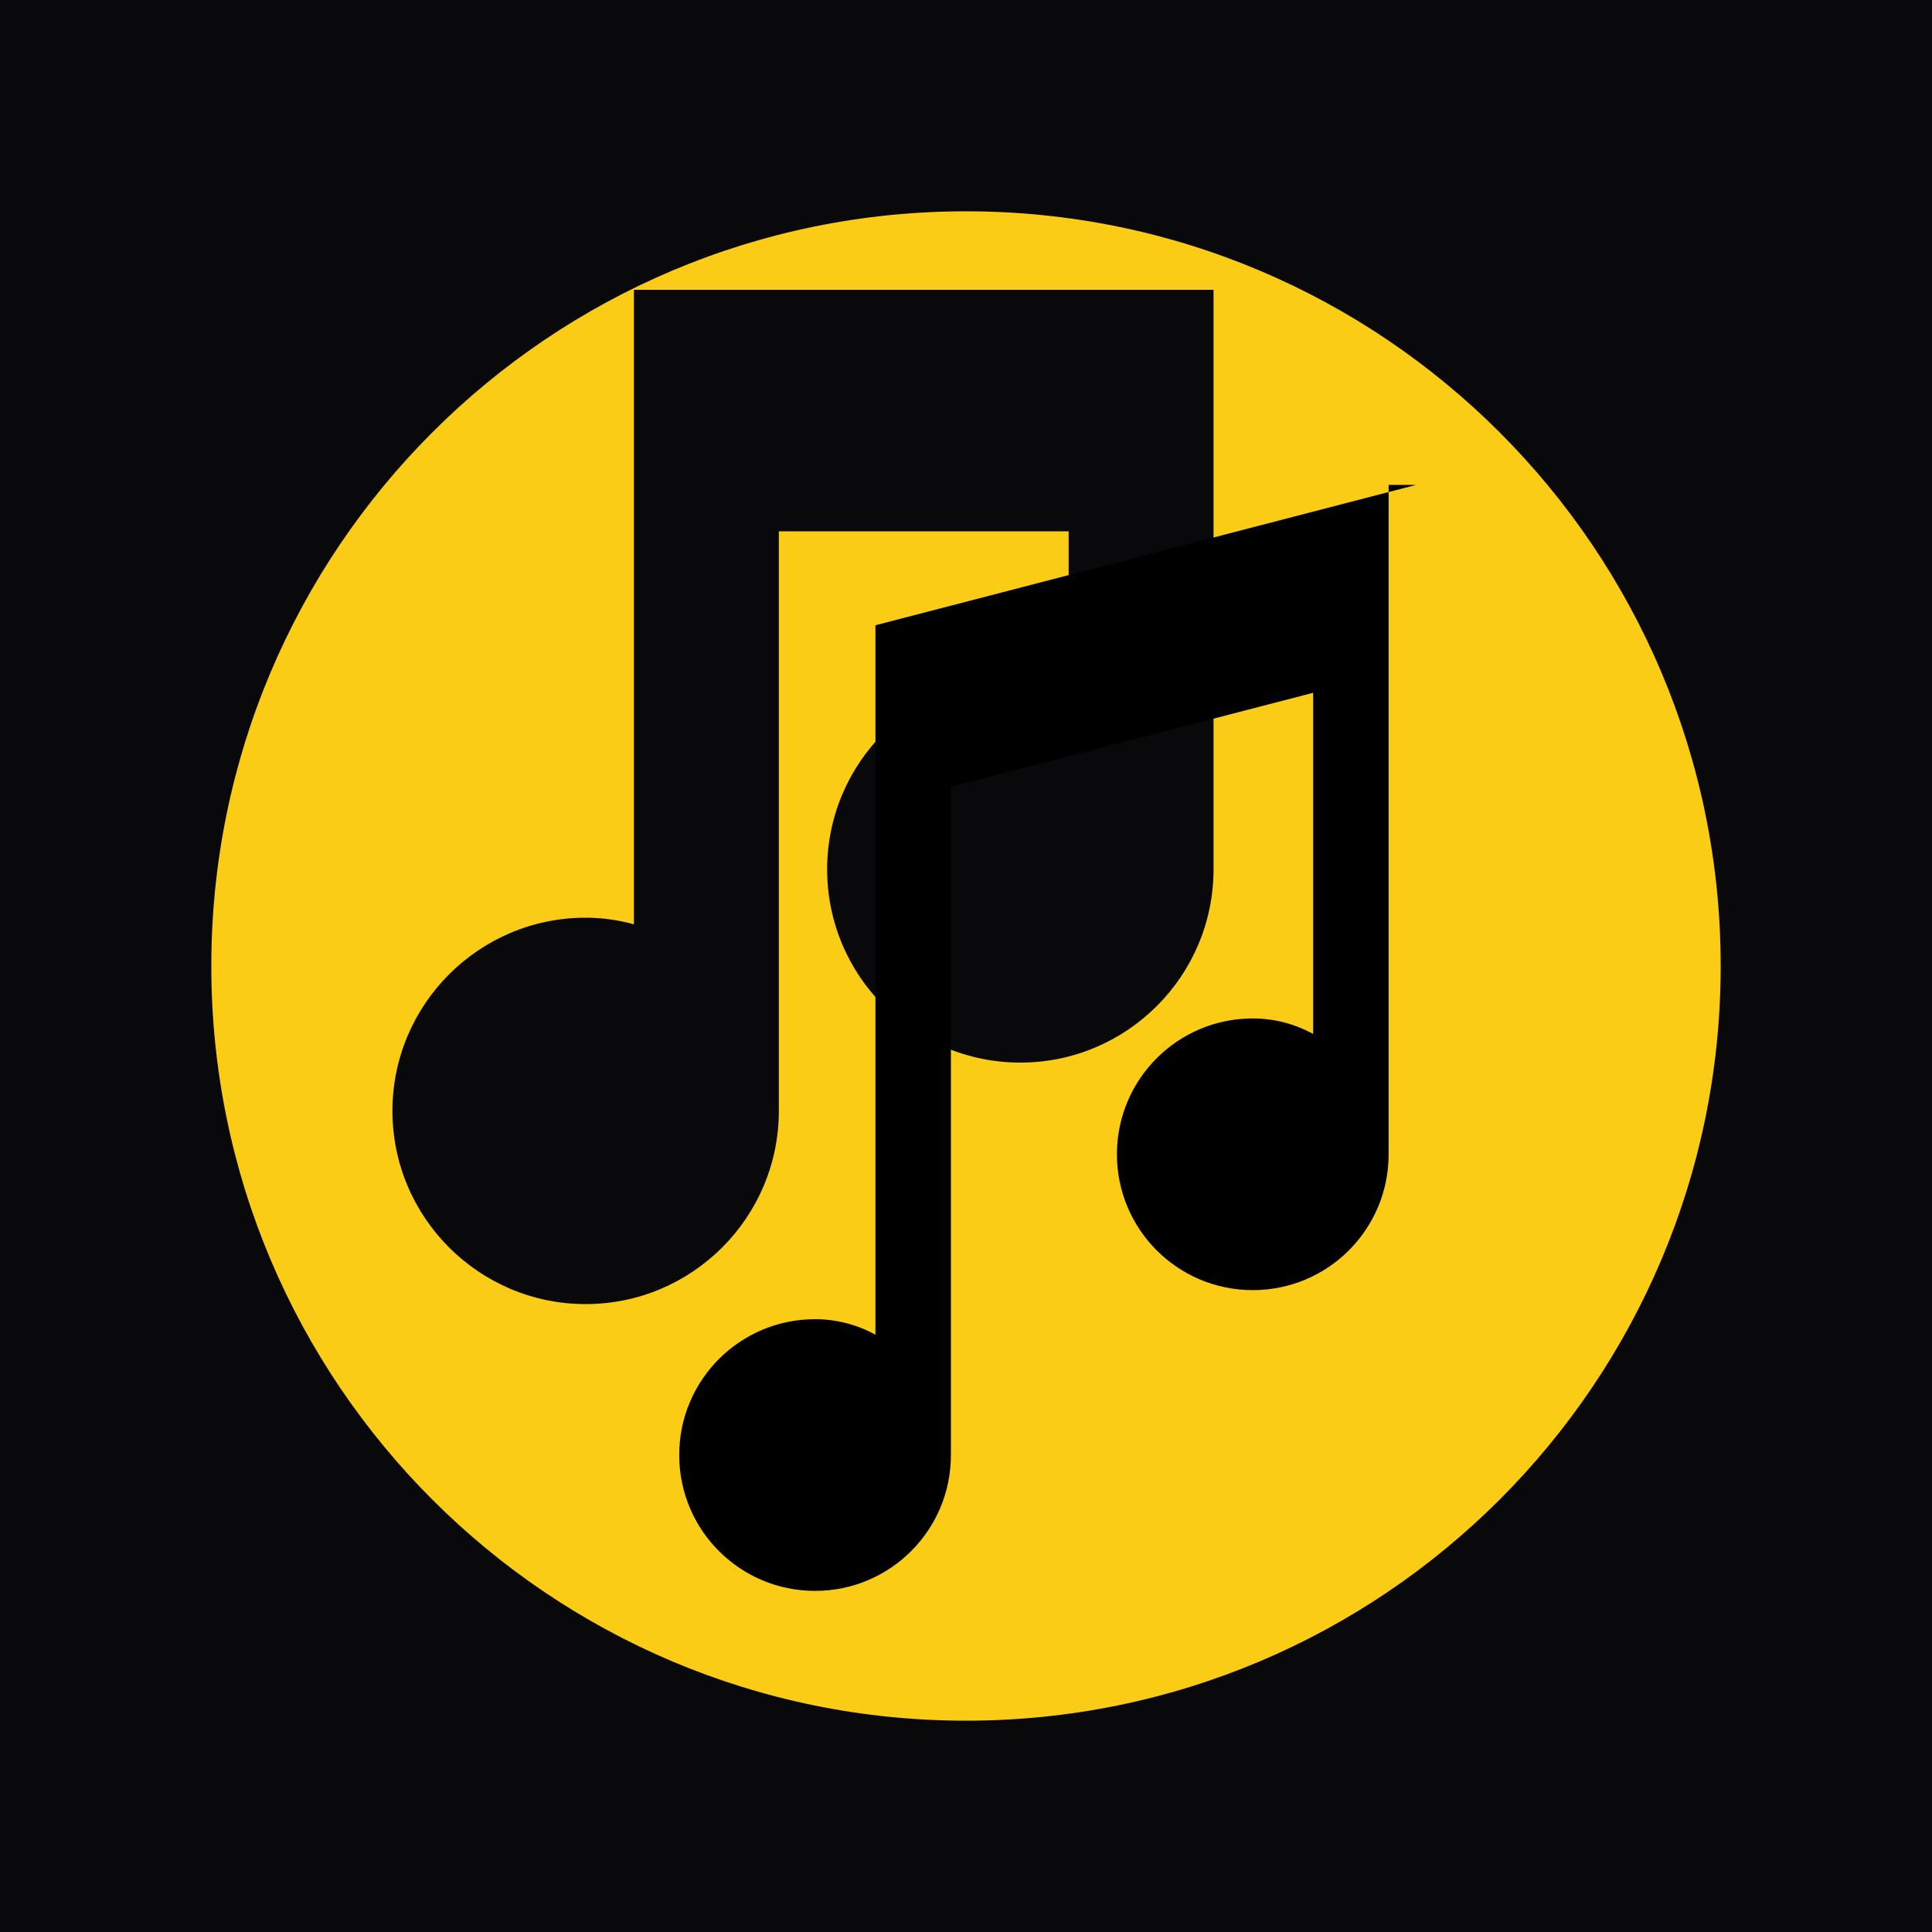
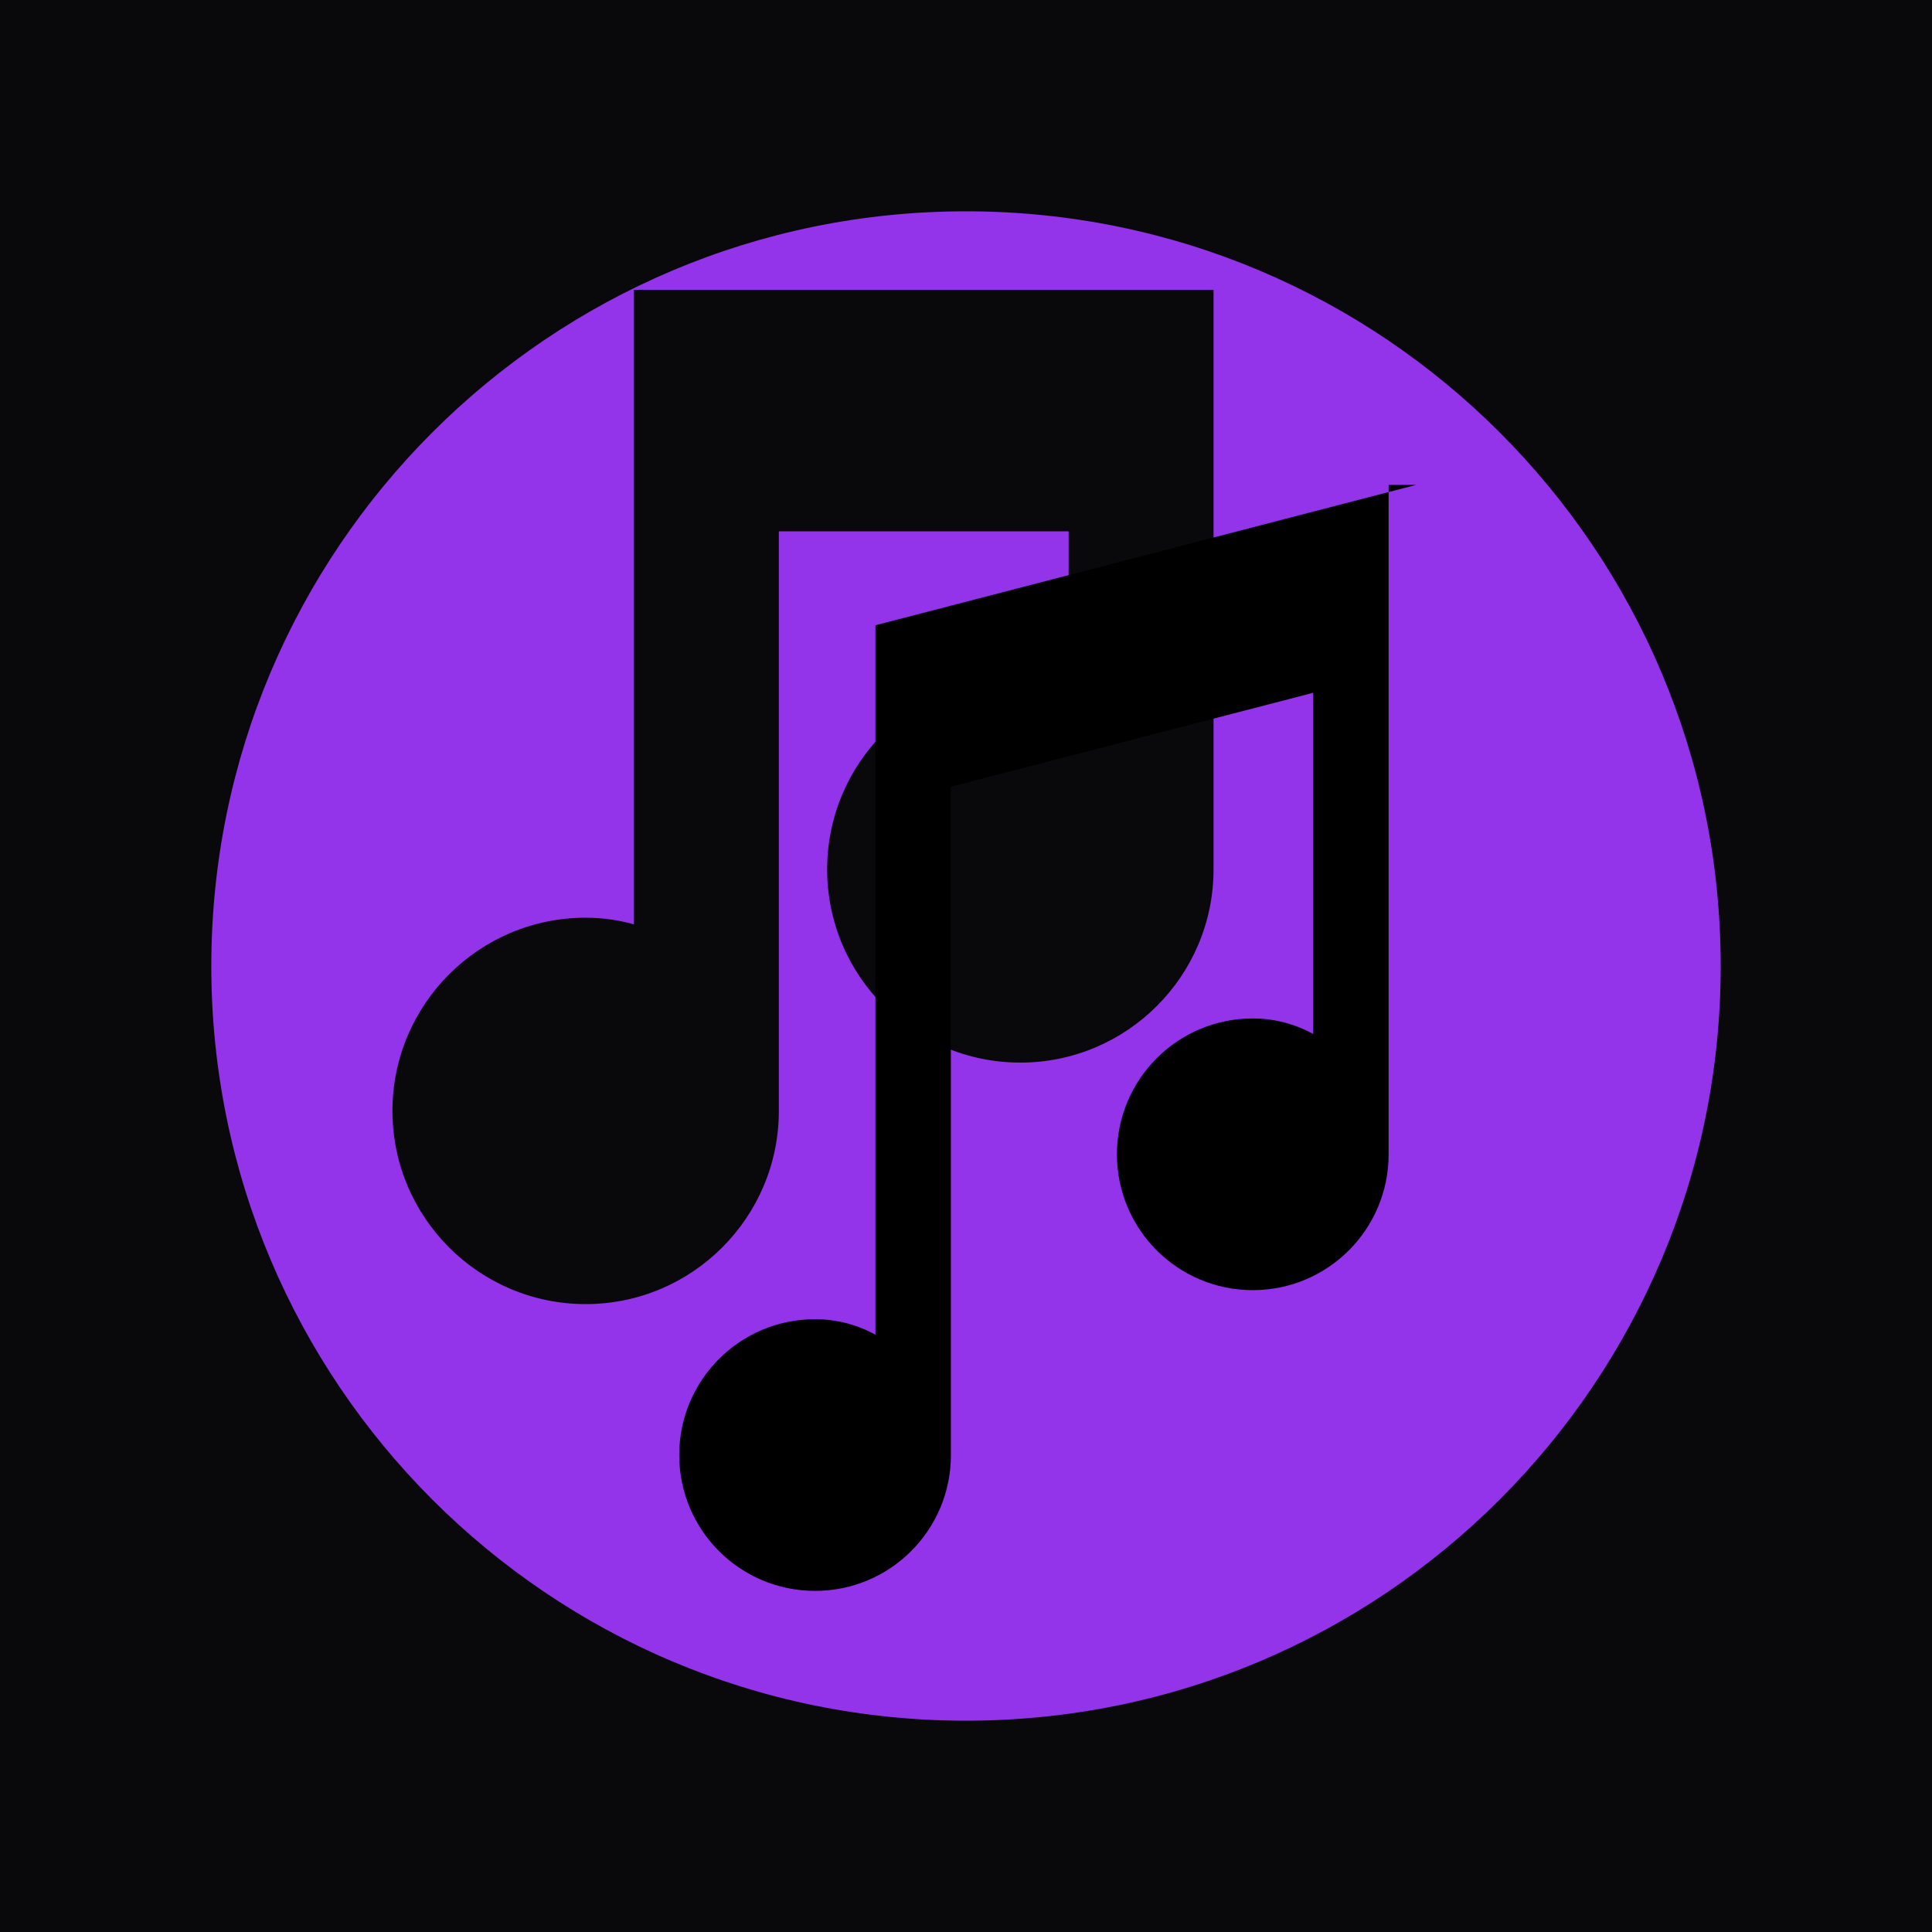
<svg xmlns="http://www.w3.org/2000/svg" viewBox="0 0 512 512">
  <rect width="512" height="512" fill="#09090b" />
  <path d="M416 64H160C142.3 64 128 78.3 128 96V352C128 369.7 142.3 384 160 384H416C433.7 384 448 369.7 448 352V96C448 78.3 433.7 64 416 64Z" fill="none" opacity="0" />
-   <circle cx="256" cy="256" r="200" fill="#facc15" />
+   <circle cx="256" cy="256" r="200" fill="#9333ea" />
  <path d="M352 128V288C352 323.3 323.3 352 288 352C252.7 352 224 323.3 224 288C224 252.7 252.7 224 288 224C293.6 224 299 224.8 304 226.2V176H208V368C208 403.3 179.3 432 144 432C108.7 432 80 403.3 80 368C80 332.7 108.7 304 144 304C149.6 304 155 304.8 160 306.2V96H352V128Z" fill="#09090b" transform="translate(40, 0) scale(0.8)" />
  <path fill="#000" d="M375.3 128.5L232 165.7v188c-4.8-2.6-10.2-4.1-16-4.1-19.9 0-36 16.1-36 36s16.1 36 36 36 36-16.1 36-36V208.5l96-24.9V274c-4.8-2.6-10.2-4.1-16-4.1-19.9 0-36 16.1-36 36s16.1 36 36 36 36-16.1 36-36V128.5z" />
</svg>
